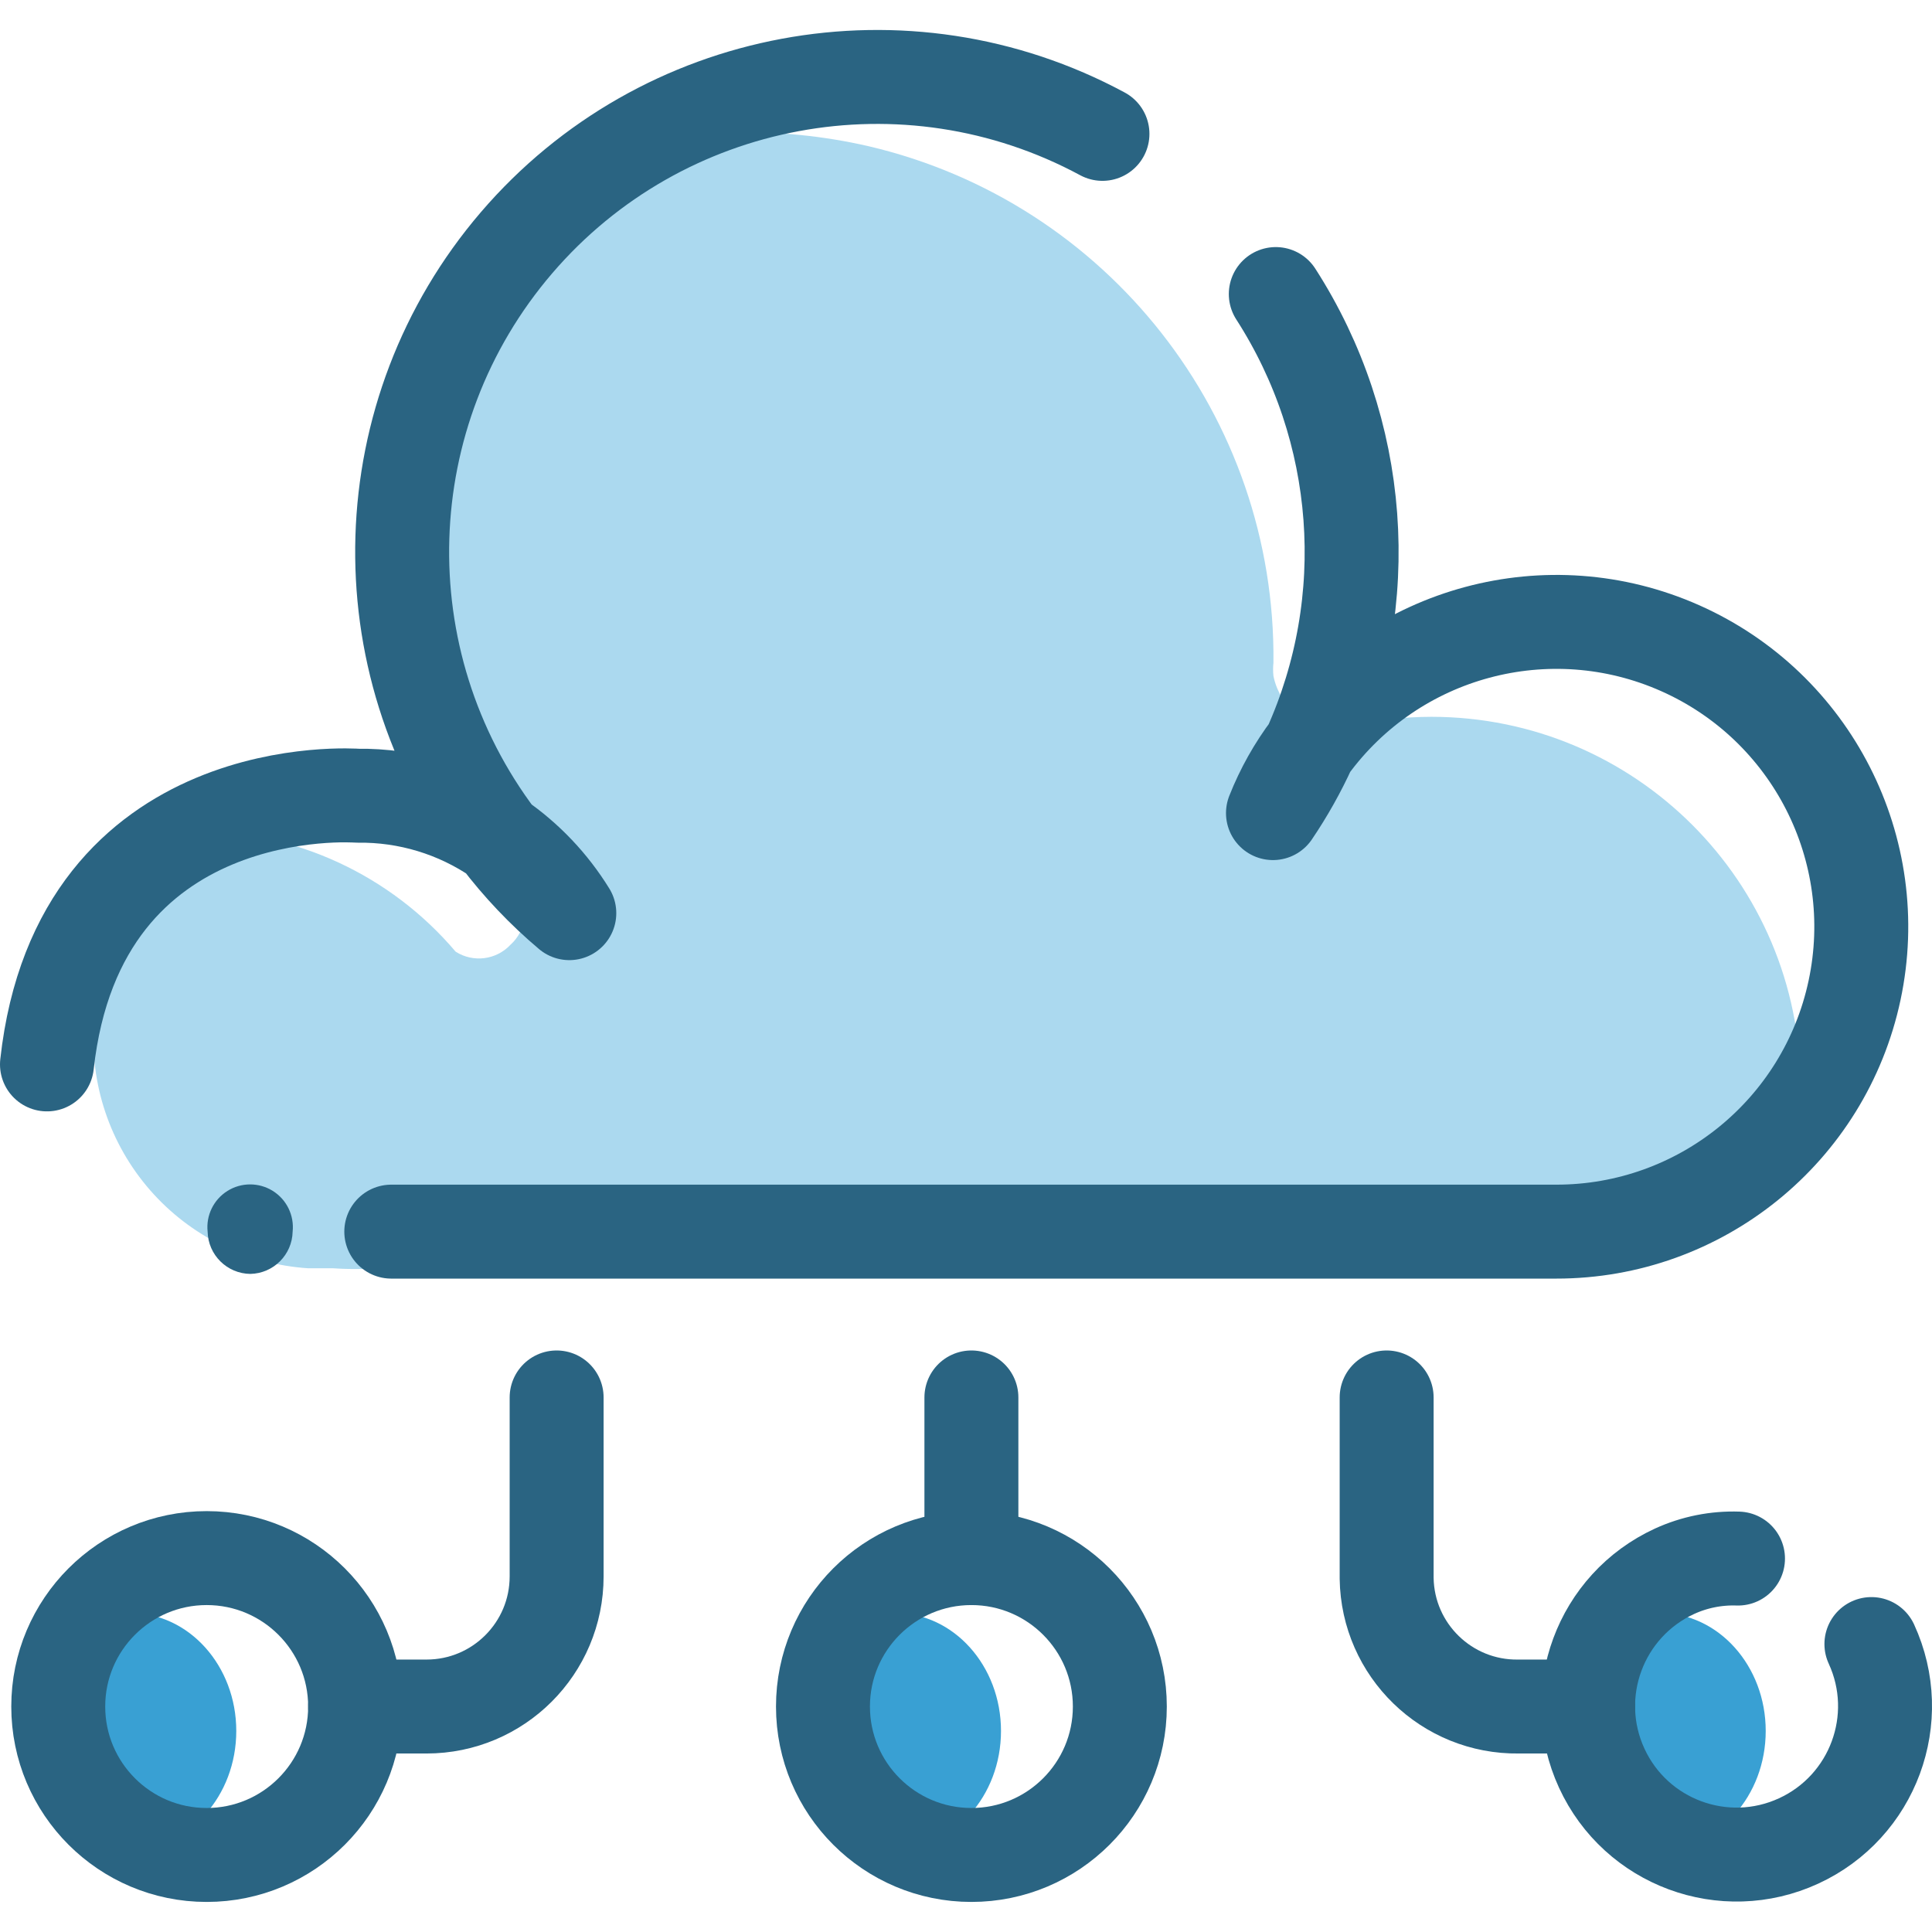
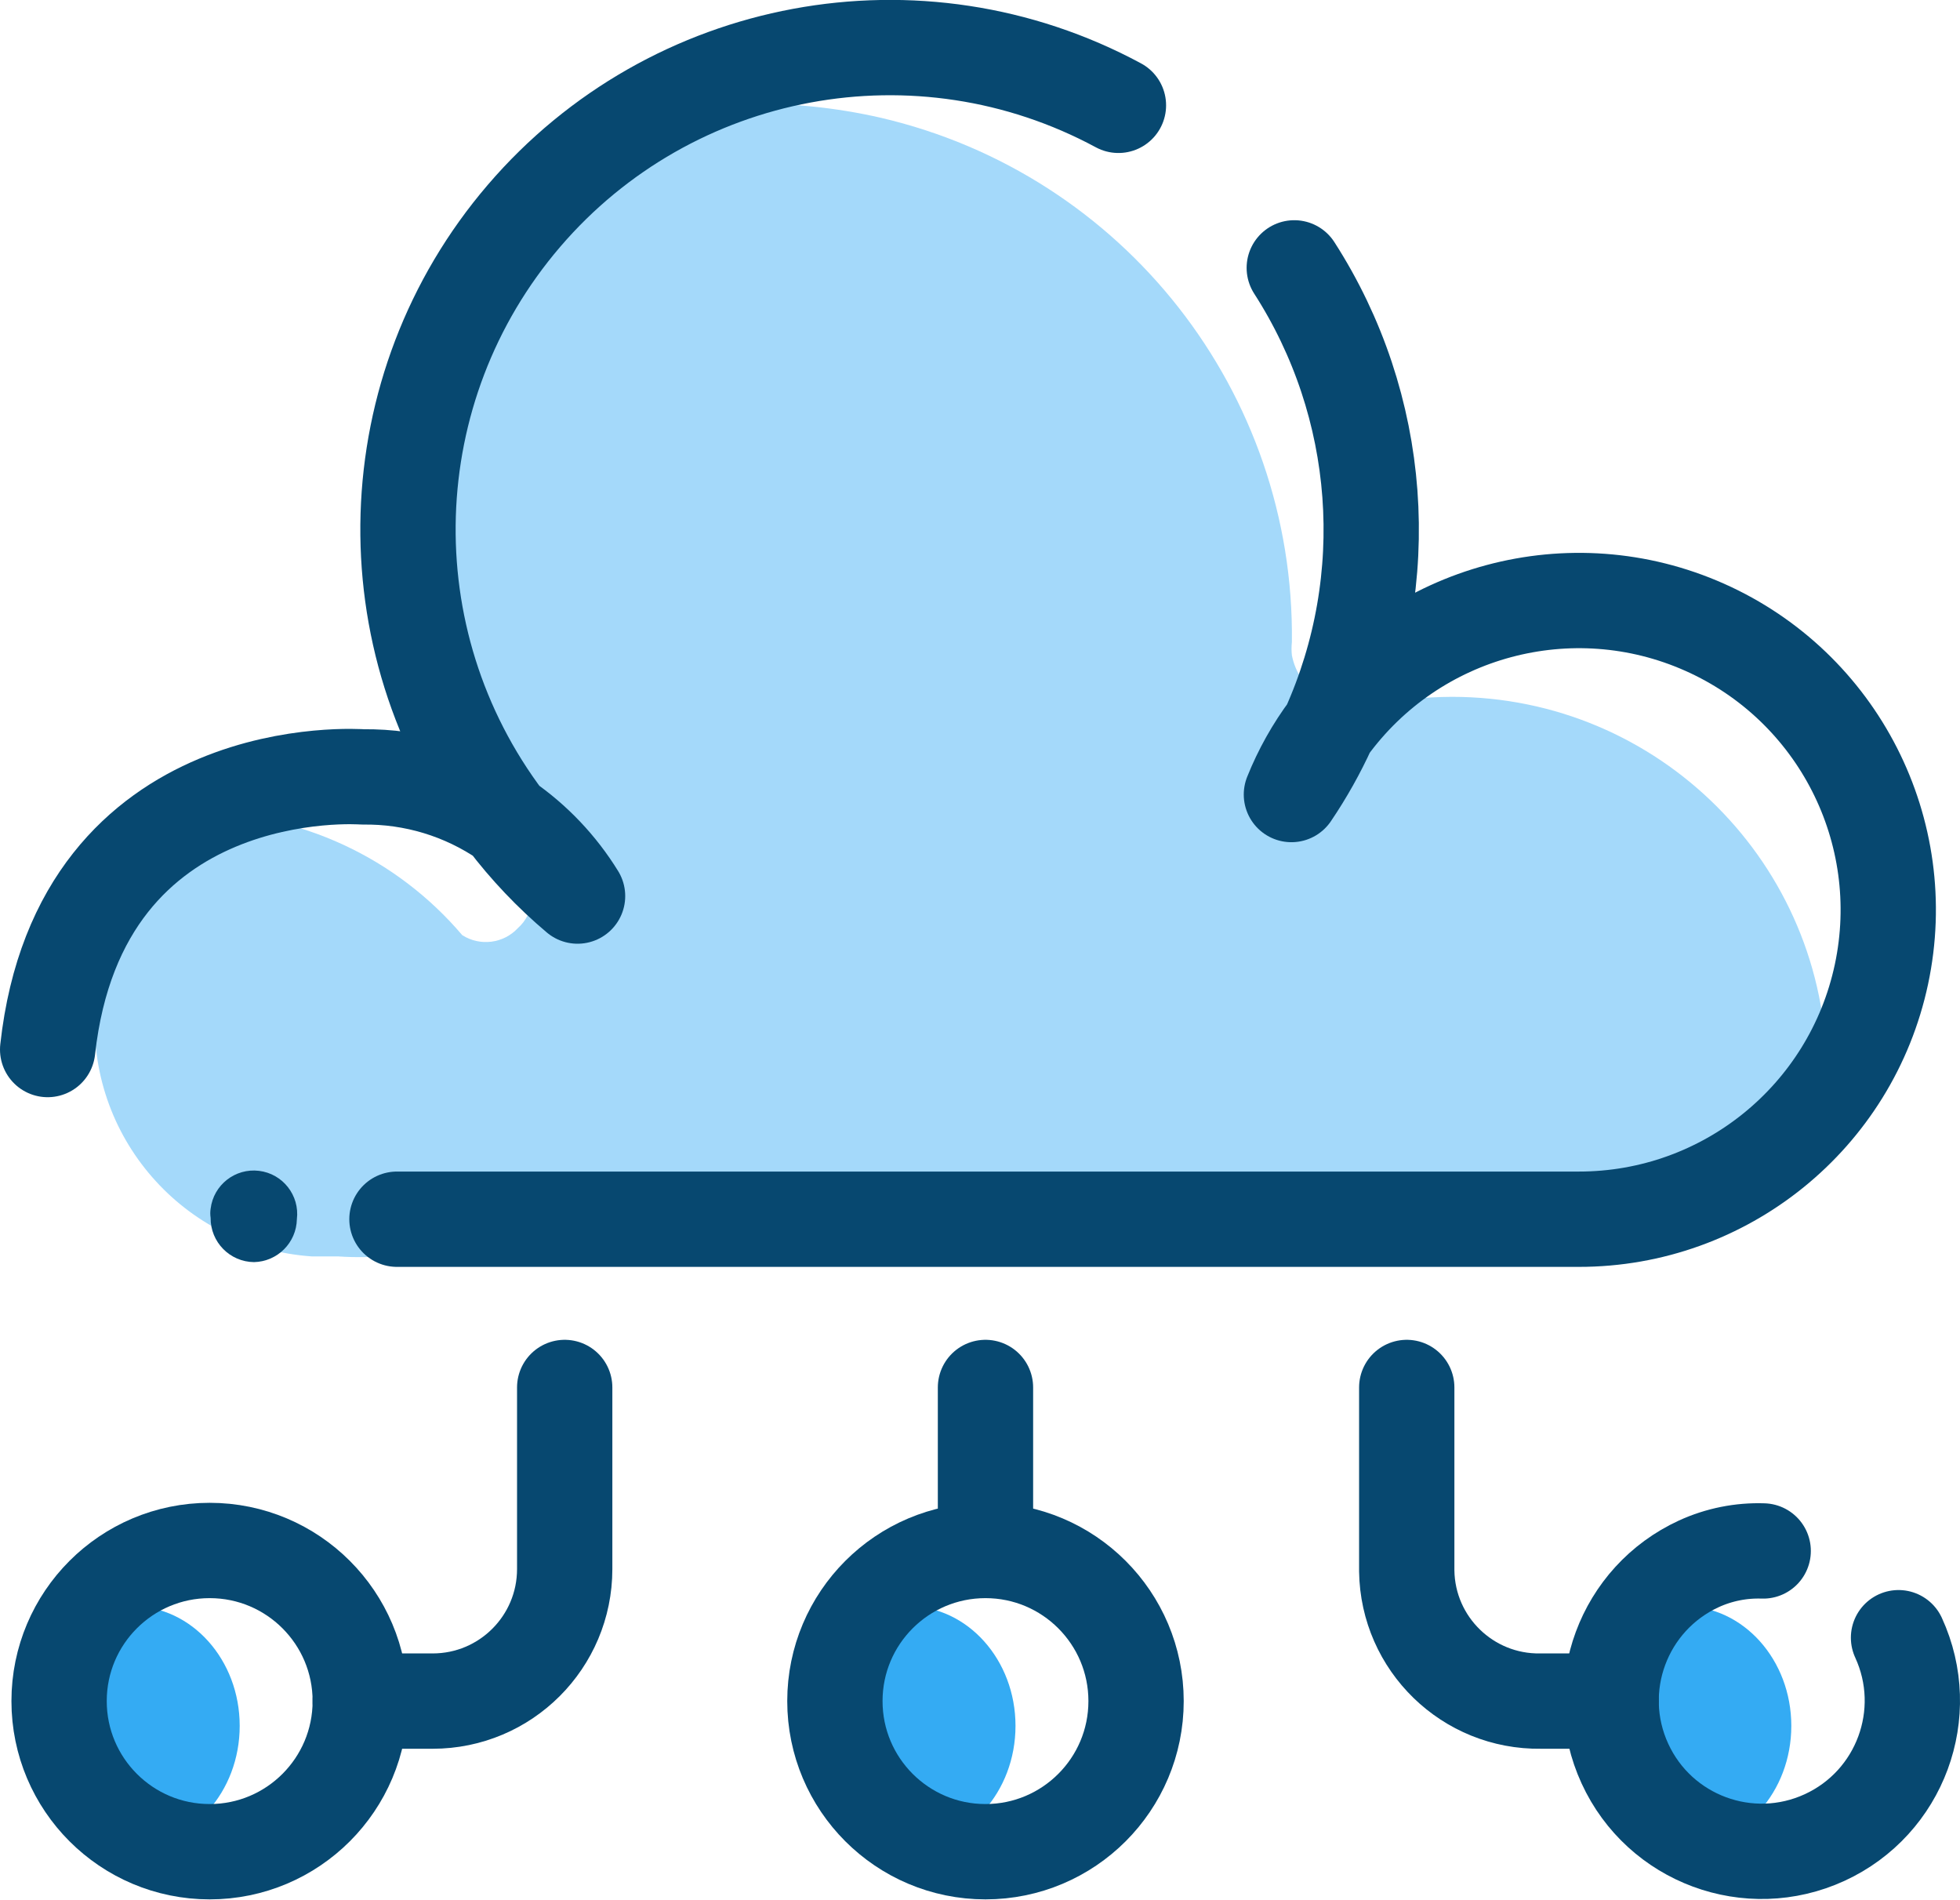
- <svg xmlns="http://www.w3.org/2000/svg" viewBox="0 0 41.13 41.13">
-   <path d="M2,21.78H2A4.89,4.89,0,0,0,6.56,27h.53a6.63,6.63,0,0,0,4.24-1.17v-.1h24.4a1.37,1.37,0,0,0,1-.5c.6-.68,1.6-1.38,1.6-2.11h0a7.86,7.86,0,0,0-7.86-7.86h0a8.05,8.05,0,0,0-1.76.2h0a1.36,1.36,0,0,1-1.6-1.07,1.33,1.33,0,0,1,0-.28h0a11.17,11.17,0,0,0-8.63-11h0a11.74,11.74,0,0,0-5.74.13h.18S4.27,9.83,11,18.93h0a.89.89,0,0,1-.13,1.18h0a.92.92,0,0,1-1.17.15h0a7.27,7.27,0,0,0-5.56-2.57H3.87A5.5,5.5,0,0,0,2,21.78Z" fill="#abd9ef" />
-   <path d="M5.33,27.12h0a.92.92,0,0,0,.9-.9h0a.91.91,0,1,0-1.81,0h0A.92.92,0,0,0,5.33,27.12Z" fill="#2a6482" />
-   <path d="M23.47,2.85h0a10.11,10.11,0,0,0-12.86,15h0a5.33,5.33,0,0,1,1.51,1.59h0a9.88,9.88,0,0,1-1.51-1.59h0a5.17,5.17,0,0,0-3-.91S1.68,16.48,1,22.66" fill="none" stroke="#2a6482" stroke-linecap="round" stroke-linejoin="round" stroke-width="2" />
-   <path d="M8.33,26.22h24.8a6.49,6.49,0,1,0-5.25-10.3h0a9.5,9.5,0,0,1-.78,1.39h0a5.92,5.92,0,0,1,.78-1.39h0a10.15,10.15,0,0,0-.72-9.66" fill="none" stroke="#2a6482" stroke-linecap="round" stroke-linejoin="round" stroke-width="2" />
-   <ellipse cx="2.78" cy="36.85" rx="2.25" ry="2.51" fill="#39a0d3" />
-   <circle cx="4.4" cy="36.33" r="3.16" fill="none" stroke="#2a6482" stroke-linecap="round" stroke-linejoin="round" stroke-width="2" />
-   <path d="M7.56,36.33H9.08a2.77,2.77,0,0,0,2.77-2.77h0V29.75" fill="none" stroke="#2a6482" stroke-linecap="round" stroke-linejoin="round" stroke-width="2" />
-   <ellipse cx="35.34" cy="36.85" rx="2.25" ry="2.51" fill="#39a0d3" />
-   <path d="M39.84,35h0a3.16,3.16,0,1,1-4.19-1.55A3,3,0,0,1,37,33.18" fill="none" stroke="#2a6482" stroke-linecap="round" stroke-linejoin="round" stroke-width="2" />
-   <path d="M33.81,36.33H32.33a2.77,2.77,0,0,1-2.81-2.73V29.75" fill="none" stroke="#2a6482" stroke-linecap="round" stroke-linejoin="round" stroke-width="2" />
-   <ellipse cx="19.06" cy="36.85" rx="2.25" ry="2.51" fill="#39a0d3" />
-   <circle cx="20.68" cy="36.33" r="3.16" fill="none" stroke="#2a6482" stroke-linecap="round" stroke-linejoin="round" stroke-width="2" />
-   <line x1="20.68" y1="33.17" x2="20.68" y2="29.75" fill="none" stroke="#2a6482" stroke-linecap="round" stroke-linejoin="round" stroke-width="2" />
+ <svg xmlns="http://www.w3.org/2000/svg" viewBox="0 0 41.13 39.85">
+   <path d="M2,21.78H2A4.89,4.89,0,0,0,6.54,27h.55a6.65,6.65,0,0,0,4.24-1.17v-.1h24.4a1.39,1.39,0,0,0,1-.5c.6-.68,1.6-1.38,1.6-2.11h0a7.86,7.86,0,0,0-7.86-7.86h0a8.05,8.05,0,0,0-1.76.2h0a1.36,1.36,0,0,1-1.6-1.07h0a1.31,1.31,0,0,1,0-.28h0a11.16,11.16,0,0,0-8.63-11h0a11.74,11.74,0,0,0-5.74.13h.18S4.27,9.83,11,18.93h0a.89.89,0,0,1-.13,1.18h0a.92.92,0,0,1-1.17.15h0a7.29,7.29,0,0,0-5.56-2.57H3.87A5.47,5.47,0,0,0,2,21.78Z" transform="translate(0 -0.64)" fill="#a4d9fa" />
+   <path d="M5.33,27.12h0a.92.92,0,0,0,.9-.9h0A.91.91,0,1,0,4.42,26a.61.61,0,0,0,0,.19h0A.92.92,0,0,0,5.33,27.12Z" transform="translate(0 -0.64)" fill="#074870" />
+   <path d="M23.47,2.85h0a10.11,10.11,0,0,0-12.86,15h0a5.33,5.33,0,0,1,1.51,1.59h0a9.88,9.88,0,0,1-1.51-1.59h0a5.17,5.17,0,0,0-3-.91S1.68,16.48,1,22.66" transform="translate(0 -0.64)" fill="none" stroke="#074870" stroke-linecap="round" stroke-linejoin="round" stroke-width="2" />
+   <path d="M8.33,26.22h24.8a6.49,6.49,0,1,0-5.25-10.3h0a9.5,9.5,0,0,1-.78,1.39h0a6.12,6.12,0,0,1,.78-1.39h0a10.15,10.15,0,0,0-.72-9.66" transform="translate(0 -0.64)" fill="none" stroke="#074870" stroke-linecap="round" stroke-linejoin="round" stroke-width="2" />
+   <ellipse cx="2.78" cy="36.21" rx="2.25" ry="2.51" fill="#34abf3" />
+   <circle cx="4.4" cy="35.69" r="3.16" fill="none" stroke="#074870" stroke-linecap="round" stroke-linejoin="round" stroke-width="2" />
+   <path d="M7.56,36.33H9.08a2.77,2.77,0,0,0,2.77-2.77h0V29.75" transform="translate(0 -0.64)" fill="none" stroke="#074870" stroke-linecap="round" stroke-linejoin="round" stroke-width="2" />
+   <ellipse cx="35.34" cy="36.21" rx="2.25" ry="2.51" fill="#34abf3" />
+   <path d="M39.84,35h0a3.16,3.16,0,1,1-4.19-1.55h0A3,3,0,0,1,37,33.18" transform="translate(0 -0.64)" fill="none" stroke="#074870" stroke-linecap="round" stroke-linejoin="round" stroke-width="2" />
+   <path d="M33.81,36.33H32.33a2.77,2.77,0,0,1-2.81-2.73h0V29.75" transform="translate(0 -0.64)" fill="none" stroke="#074870" stroke-linecap="round" stroke-linejoin="round" stroke-width="2" />
+   <ellipse cx="19.06" cy="36.21" rx="2.25" ry="2.51" fill="#34abf3" />
+   <circle cx="20.68" cy="35.69" r="3.16" fill="none" stroke="#074870" stroke-linecap="round" stroke-linejoin="round" stroke-width="2" />
+   <line x1="20.68" y1="32.53" x2="20.68" y2="29.11" fill="none" stroke="#074870" stroke-linecap="round" stroke-linejoin="round" stroke-width="2" />
</svg>
